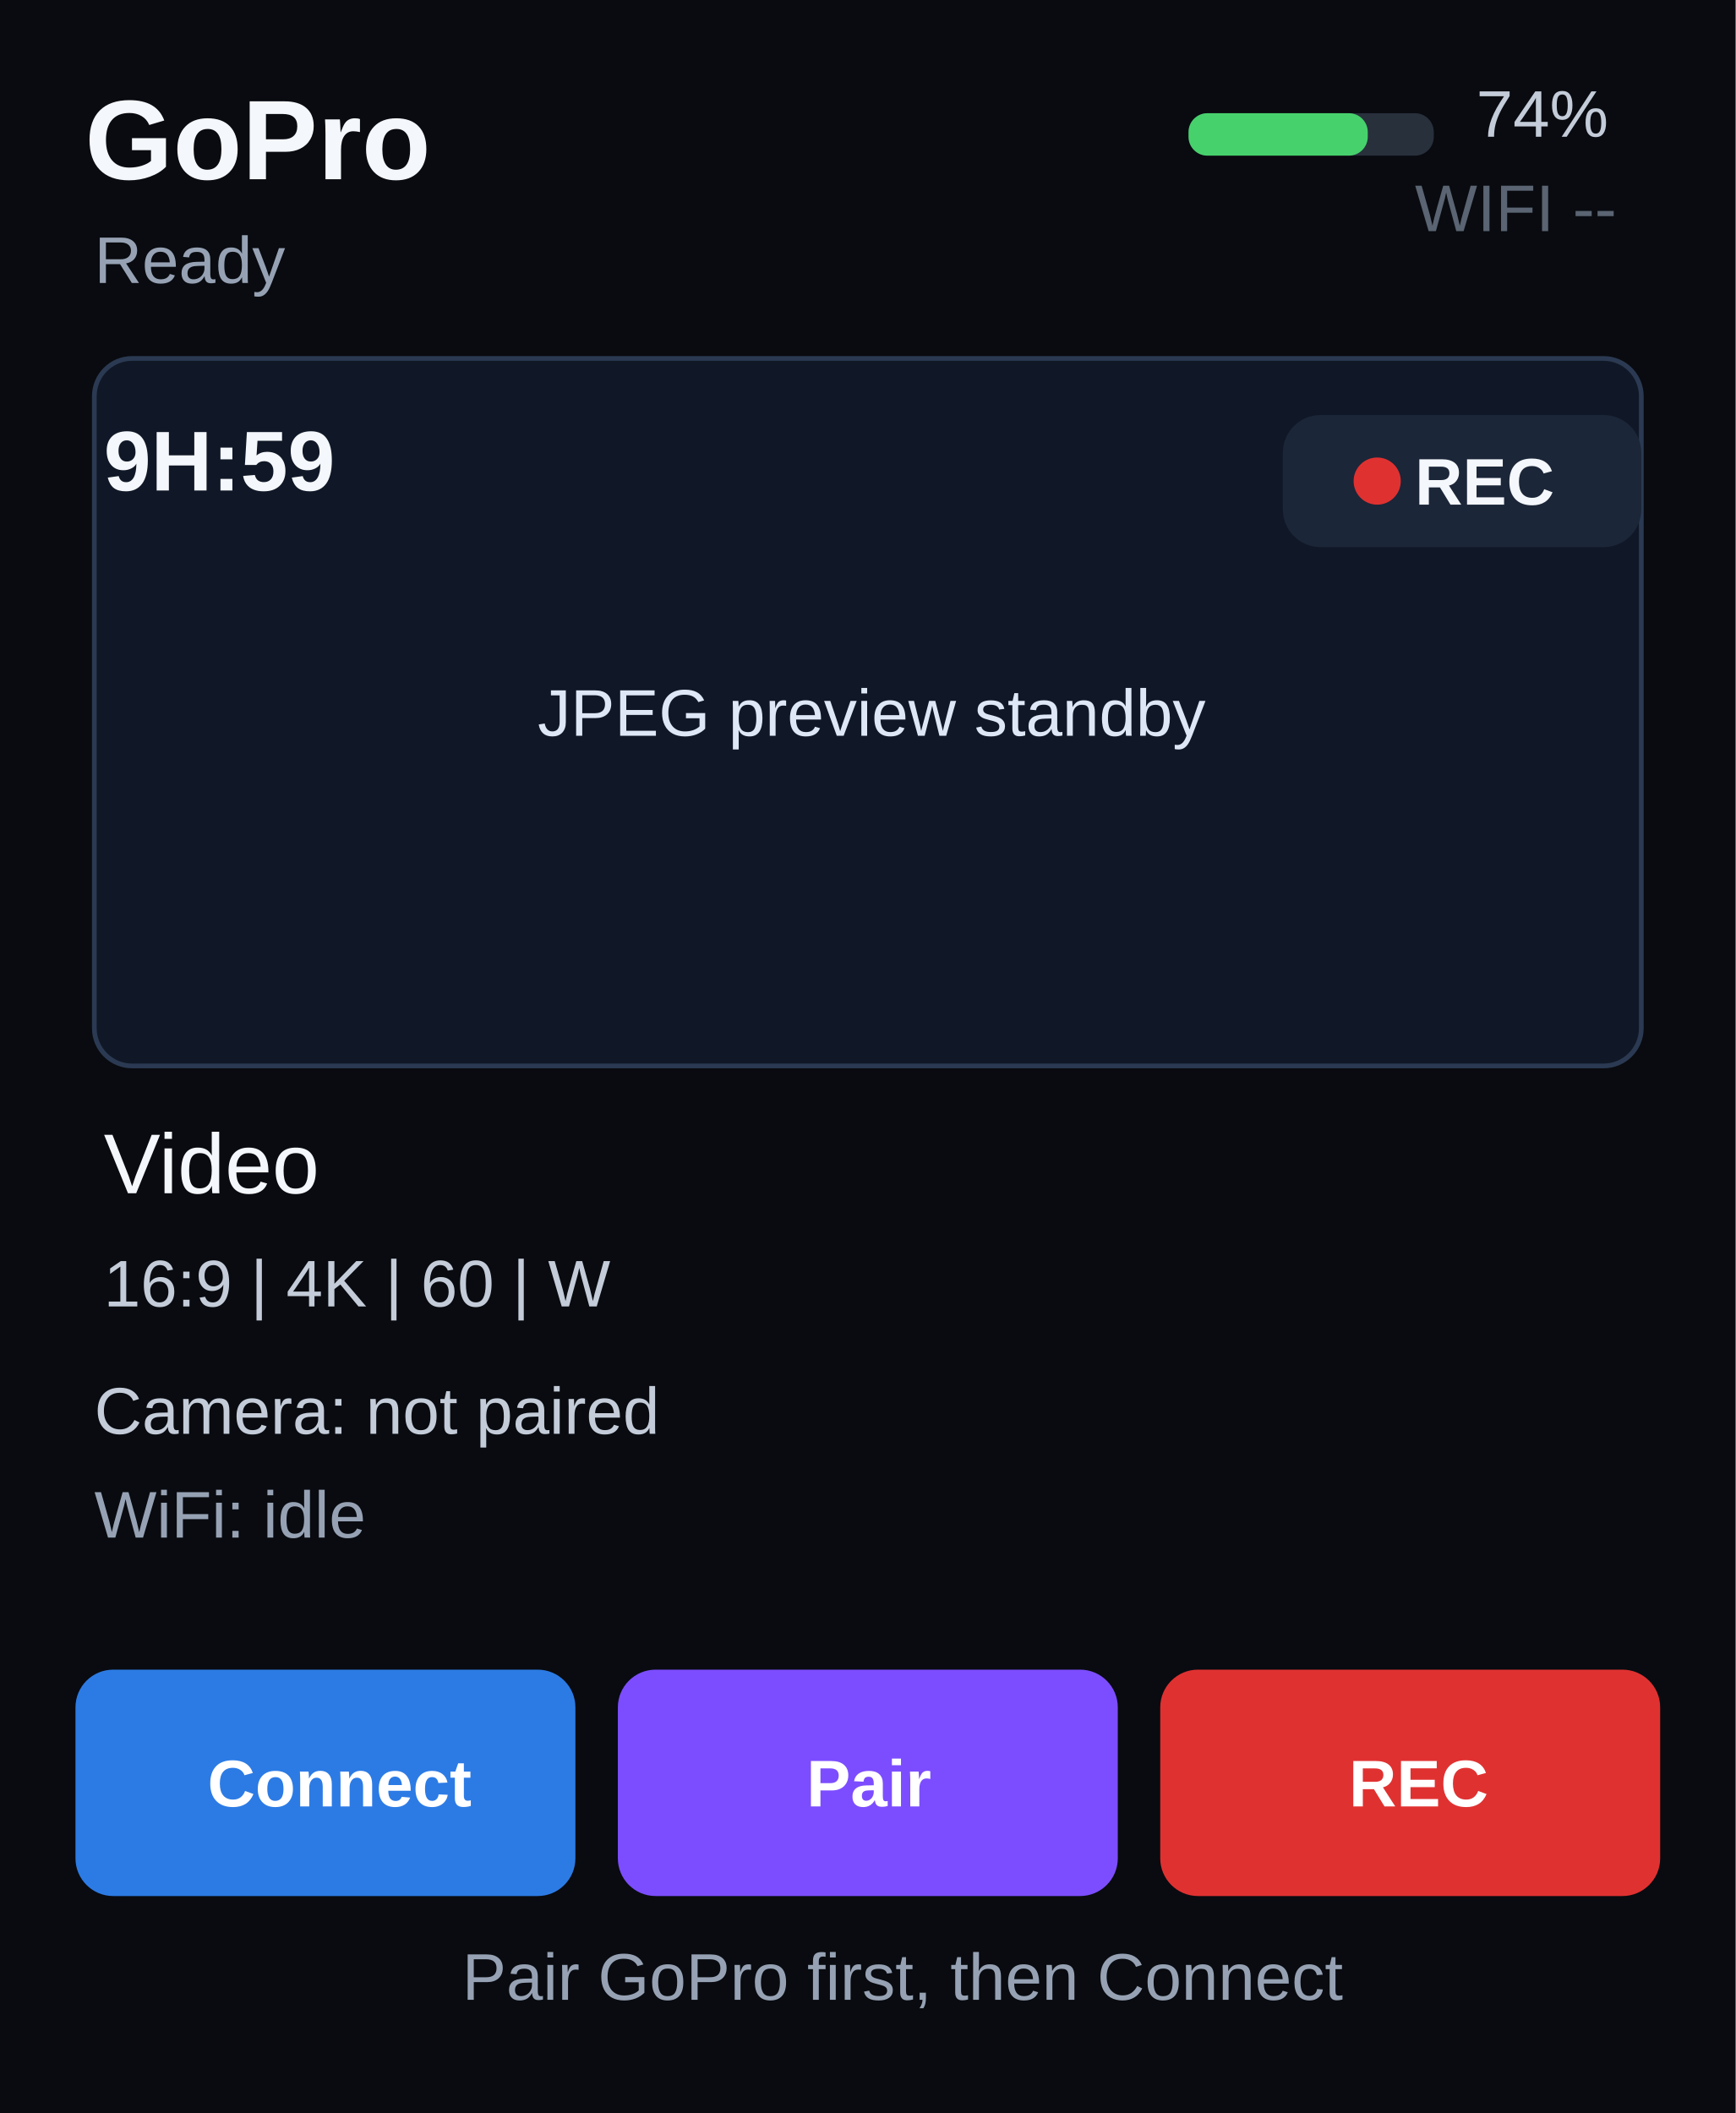
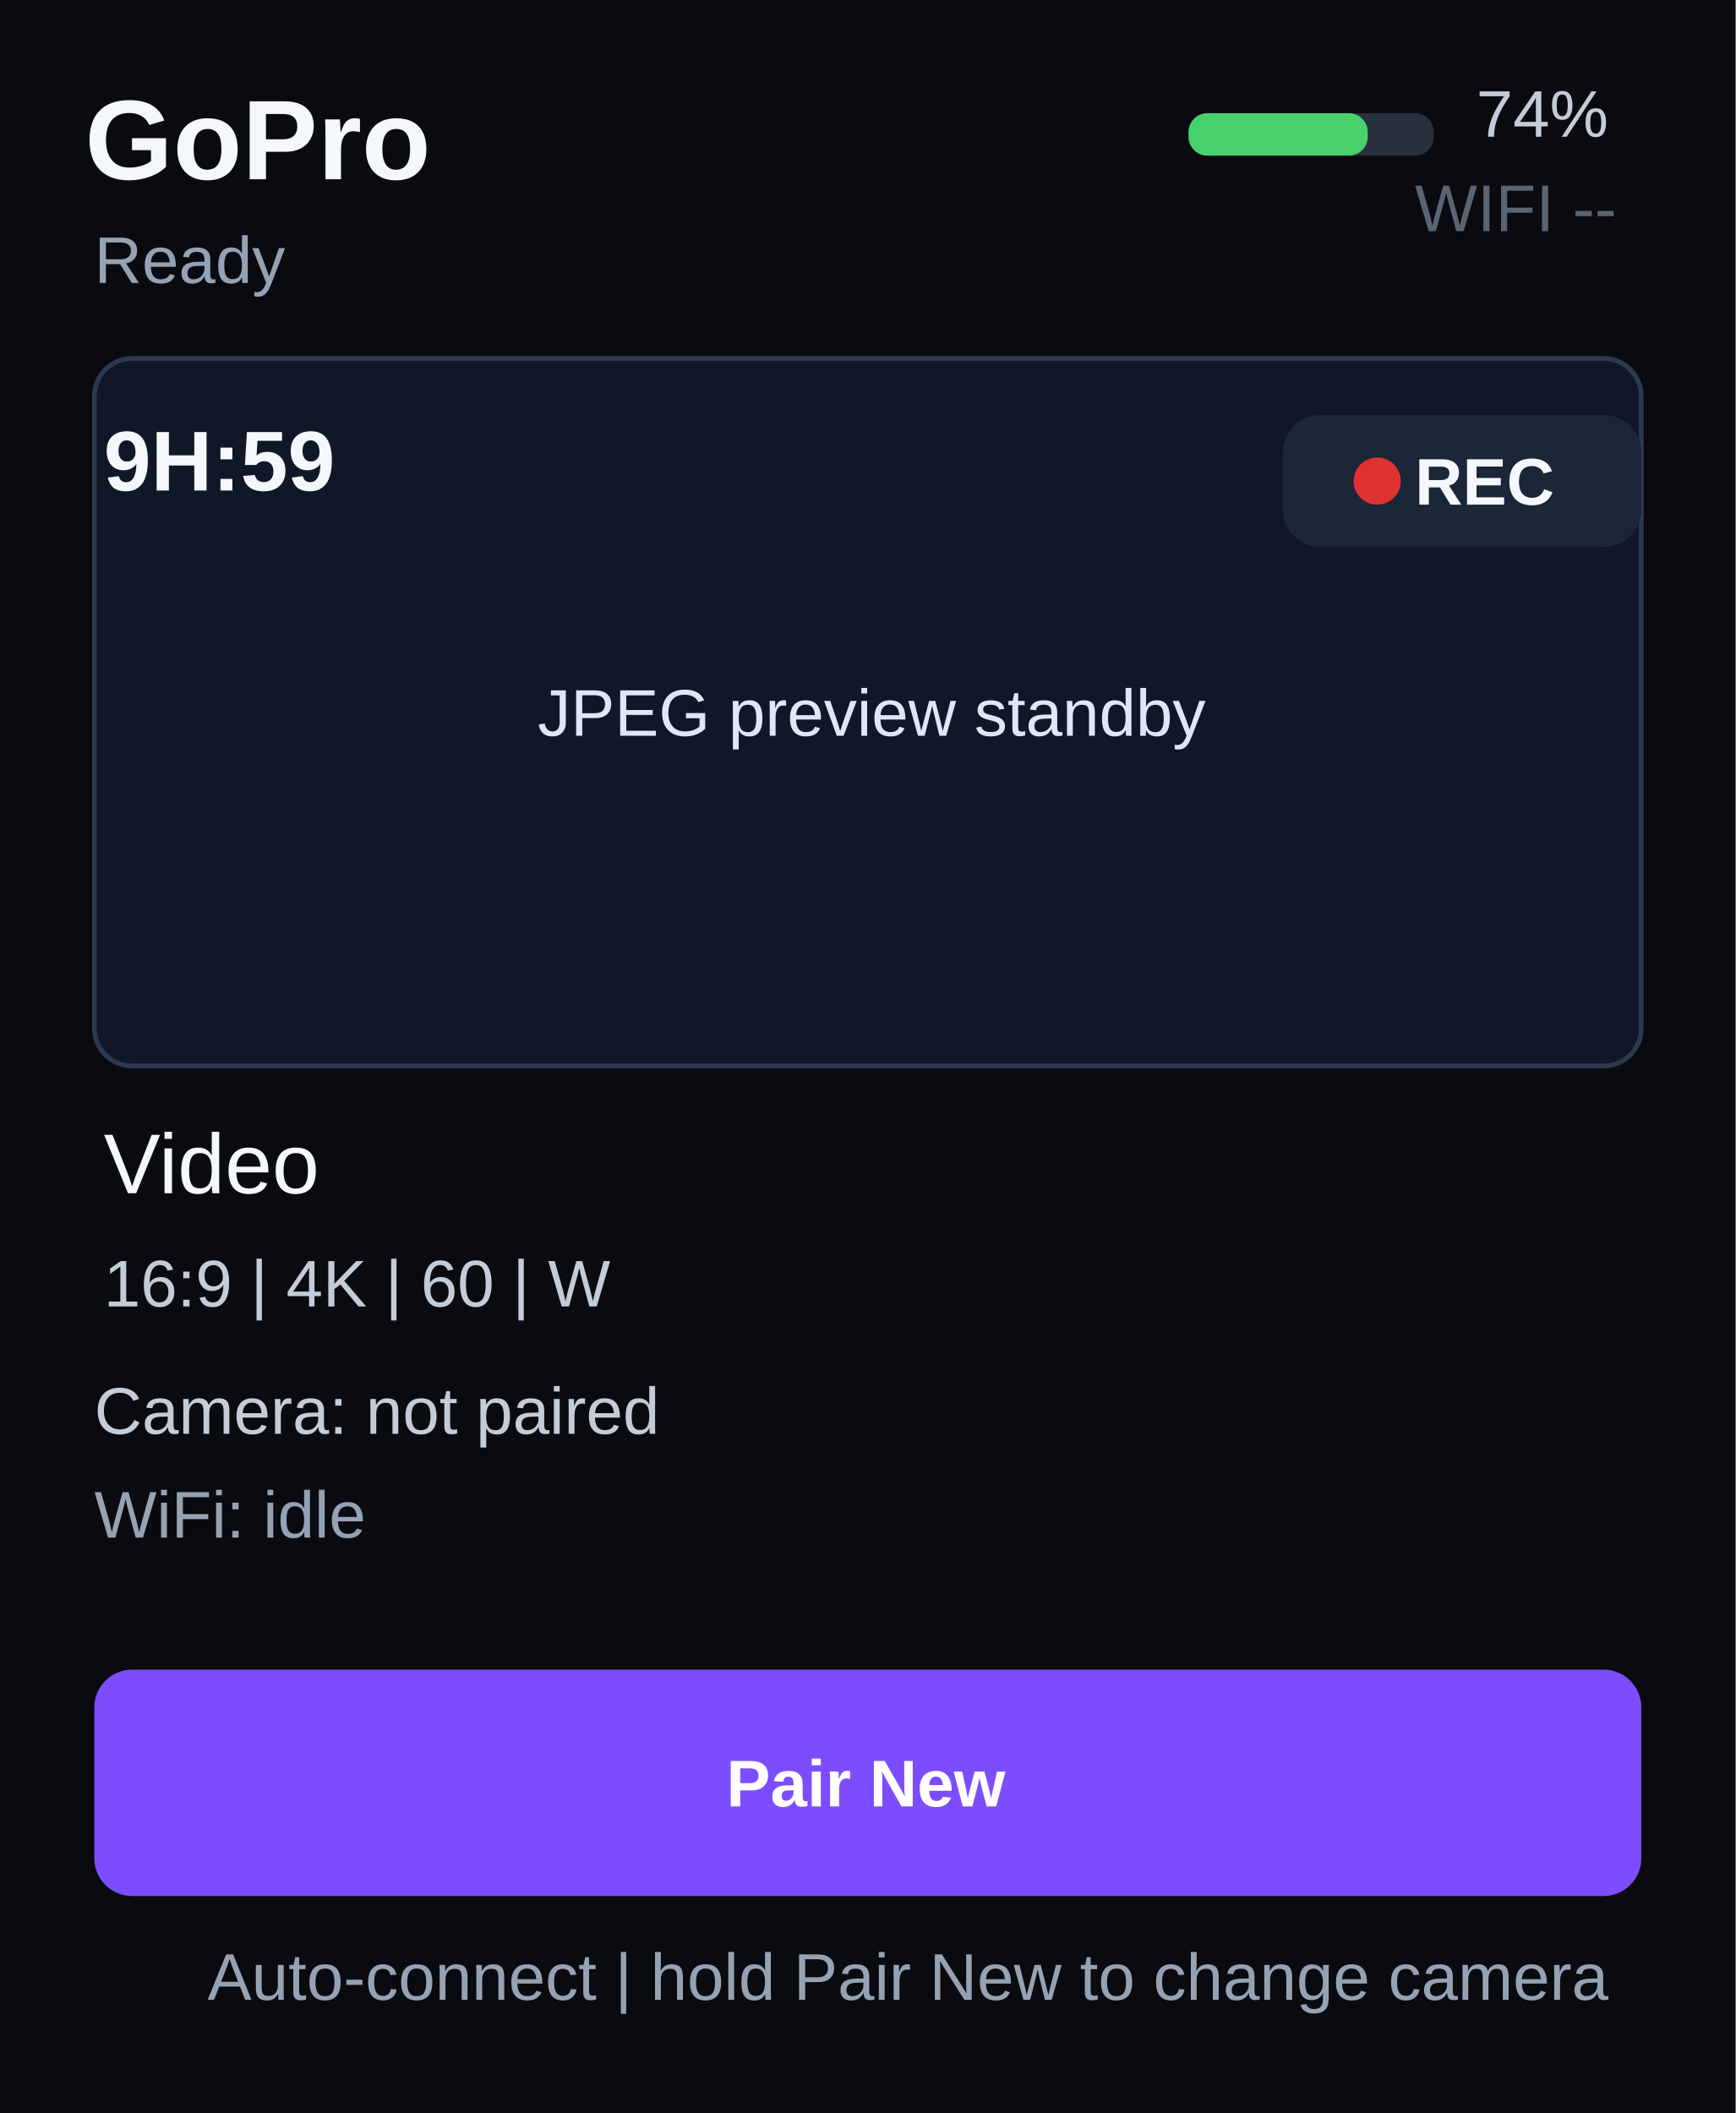
<svg xmlns="http://www.w3.org/2000/svg" width="368" height="448" viewBox="0 0 368 448">
  <rect width="368" height="448" fill="#090b10" />
  <text x="18" y="38" fill="#f4f7fb" font-family="Arial, sans-serif" font-size="24" font-weight="700">GoPro</text>
  <text x="20" y="60" fill="#96a2b4" font-family="Arial, sans-serif" font-size="14">Ready</text>
  <rect x="252" y="24" width="52" height="9" rx="4" fill="#28303c" />
  <rect x="252" y="24" width="38" height="9" rx="4" fill="#47d16c" />
  <text x="313" y="29" fill="#c3ccd8" font-family="Arial, sans-serif" font-size="14">74%</text>
  <text x="300" y="49" fill="#5a6472" font-family="Arial, sans-serif" font-size="14">WIFI --</text>
  <rect x="20" y="76" width="328" height="150" rx="8" fill="#101827" stroke="#2b3a52" />
  <text x="114" y="156" fill="#dde7f5" font-family="Arial, sans-serif" font-size="14">JPEG preview standby</text>
  <rect x="272" y="88" width="76" height="28" rx="8" fill="#1b2638" />
  <circle cx="292" cy="102" r="5" fill="#e03131" />
  <text x="300" y="107" fill="#f4f7fb" font-family="Arial, sans-serif" font-size="14" font-weight="700">REC</text>
  <text x="22" y="104" fill="#f4f7fb" font-family="Arial, sans-serif" font-size="18" font-weight="700">9H:59</text>
  <text x="22" y="253" fill="#f4f7fb" font-family="Arial, sans-serif" font-size="18">Video</text>
  <text x="22" y="277" fill="#c3ccd8" font-family="Arial, sans-serif" font-size="14">16:9 | 4K | 60 | W</text>
  <text x="20" y="304" fill="#c3ccd8" font-family="Arial, sans-serif" font-size="14">Camera: not paired</text>
  <text x="20" y="326" fill="#96a2b4" font-family="Arial, sans-serif" font-size="14">WiFi: idle</text>
-   <rect x="16" y="354" width="106" height="48" rx="8" fill="#2c7be5" />
-   <text x="44" y="383" fill="#fff" font-family="Arial, sans-serif" font-size="14" font-weight="700">Connect</text>
-   <rect x="131" y="354" width="106" height="48" rx="8" fill="#7c4dff" />
-   <text x="171" y="383" fill="#fff" font-family="Arial, sans-serif" font-size="14" font-weight="700">Pair</text>
-   <rect x="246" y="354" width="106" height="48" rx="8" fill="#e03131" />
-   <text x="286" y="383" fill="#fff" font-family="Arial, sans-serif" font-size="14" font-weight="700">REC</text>
-   <text x="98" y="424" fill="#96a2b4" font-family="Arial, sans-serif" font-size="14">Pair GoPro first, then Connect</text>
+   <rect x="20" y="354" width="328" height="48" rx="8" fill="#7c4dff" />
+   <text x="154" y="383" fill="#fff" font-family="Arial, sans-serif" font-size="14" font-weight="700">Pair New</text>
+   <text x="44" y="424" fill="#96a2b4" font-family="Arial, sans-serif" font-size="14">Auto-connect | hold Pair New to change camera</text>
</svg>
